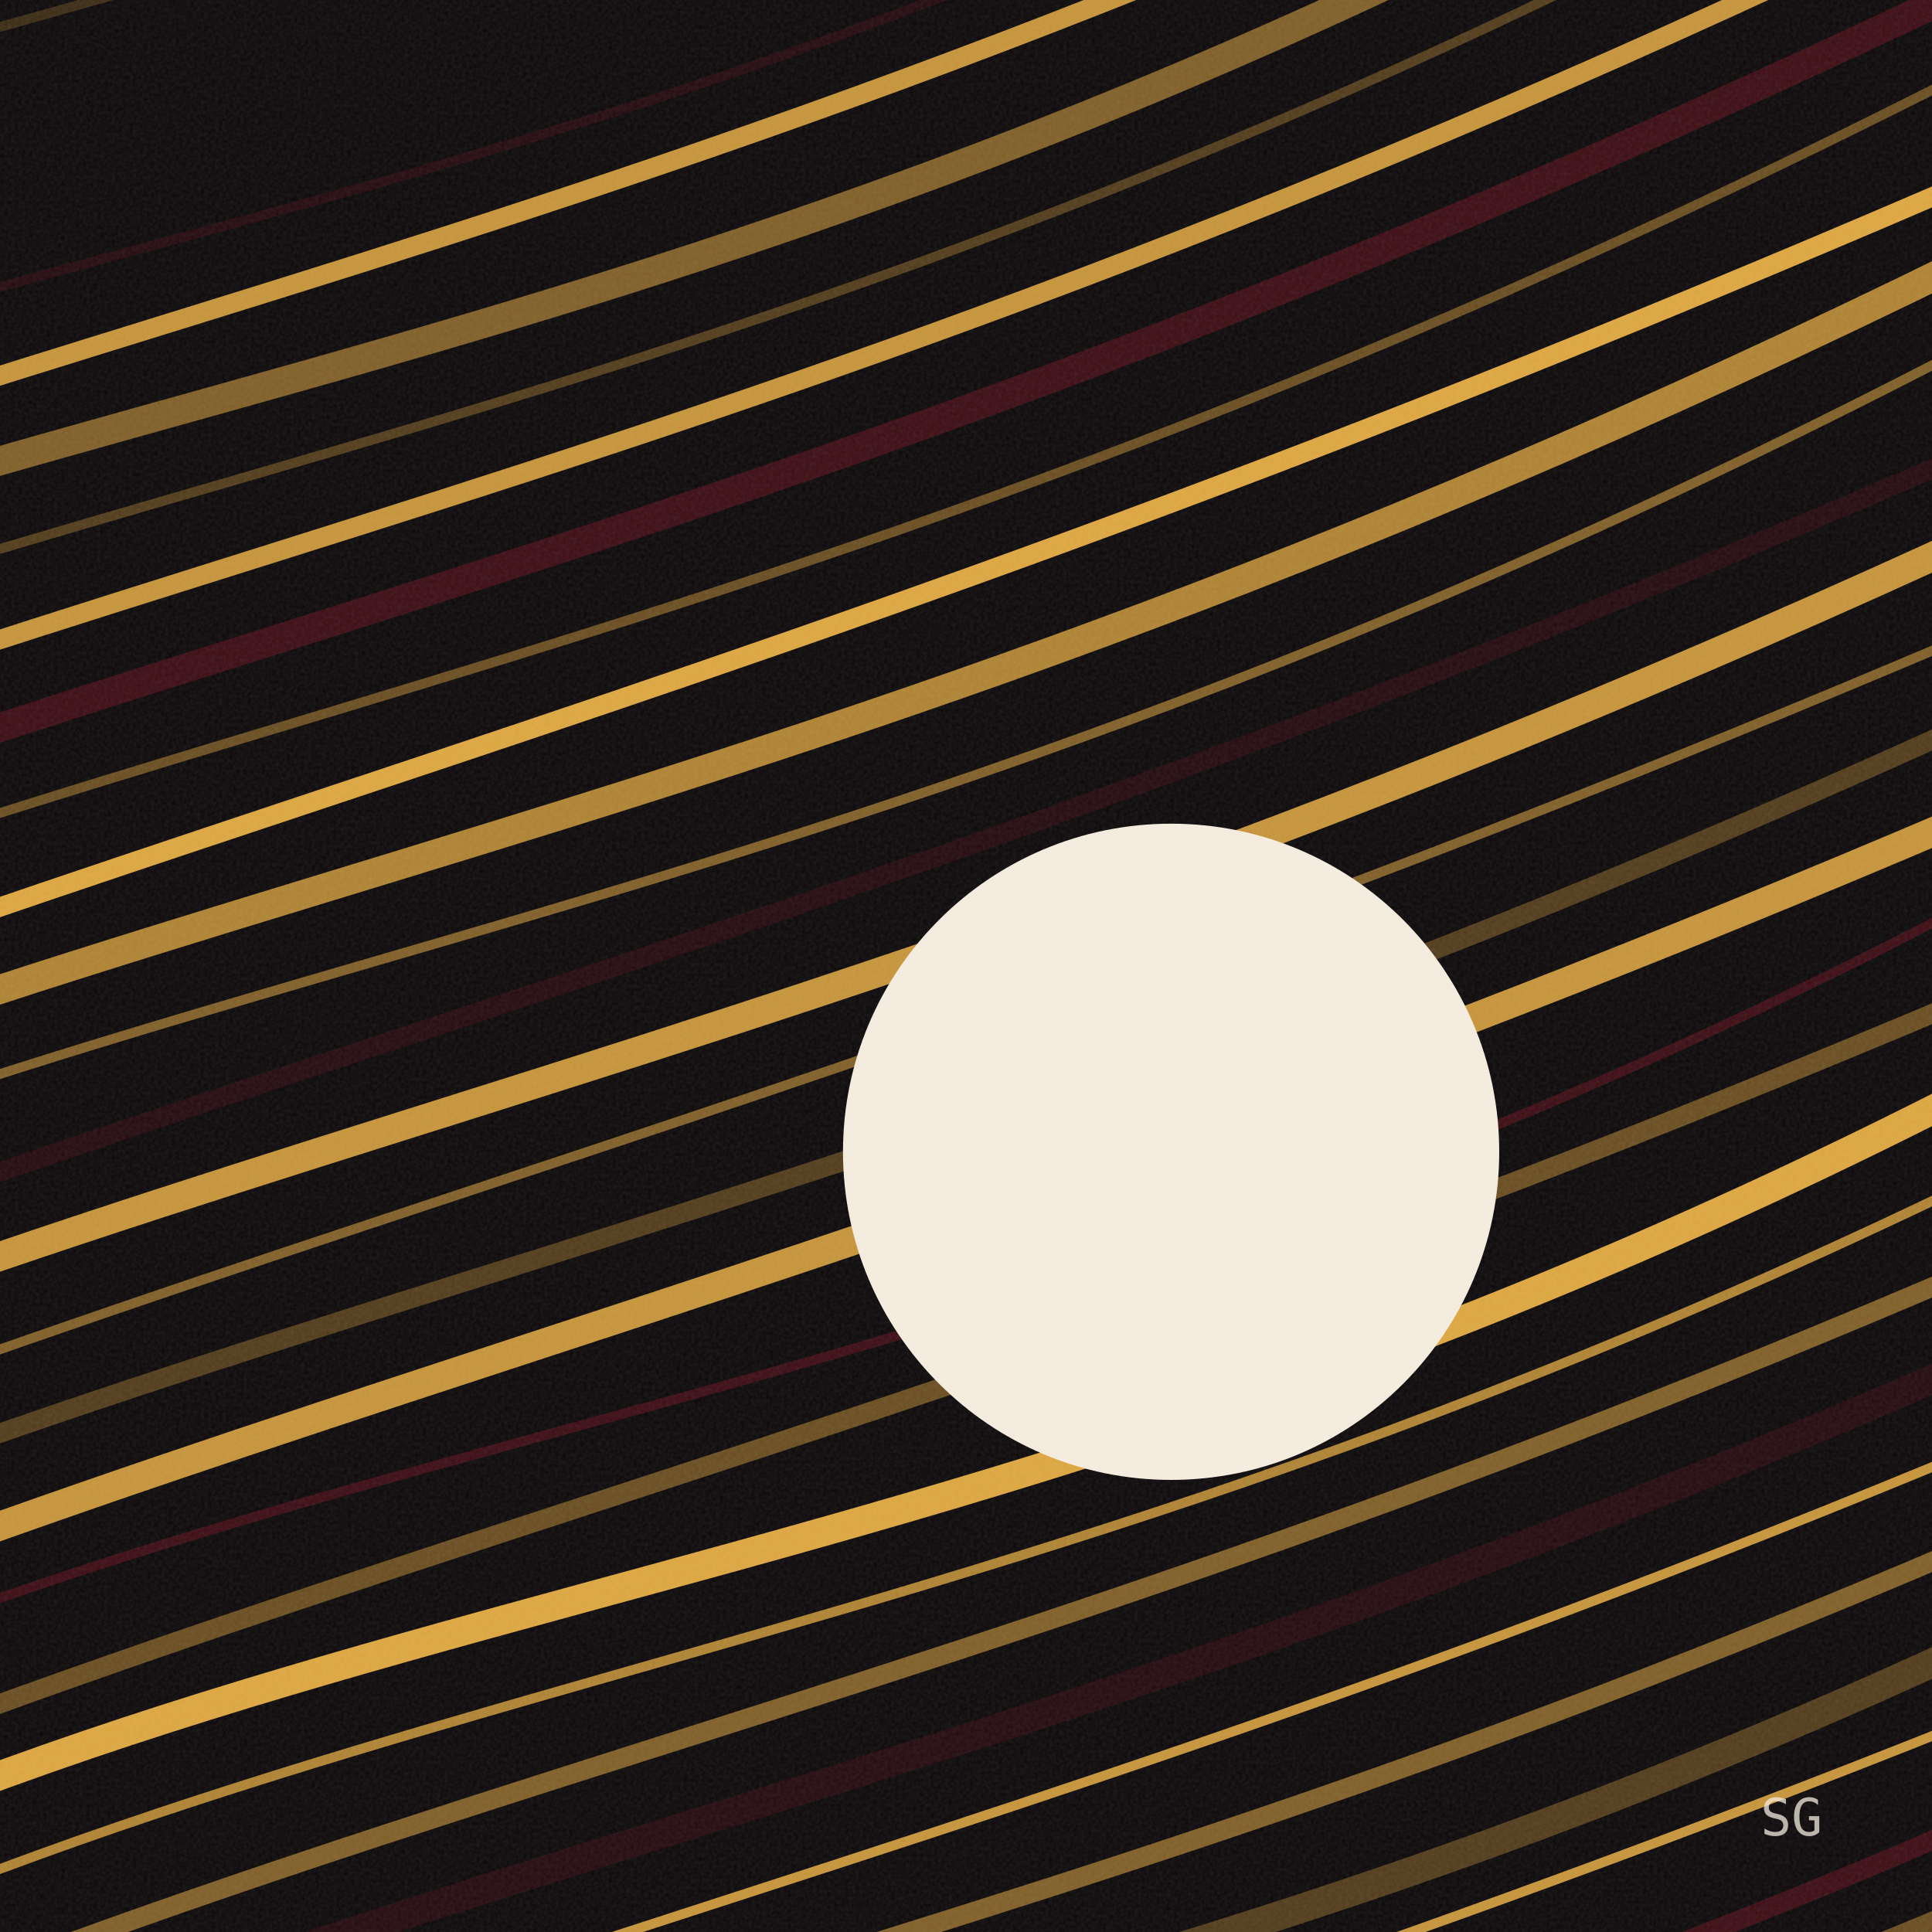
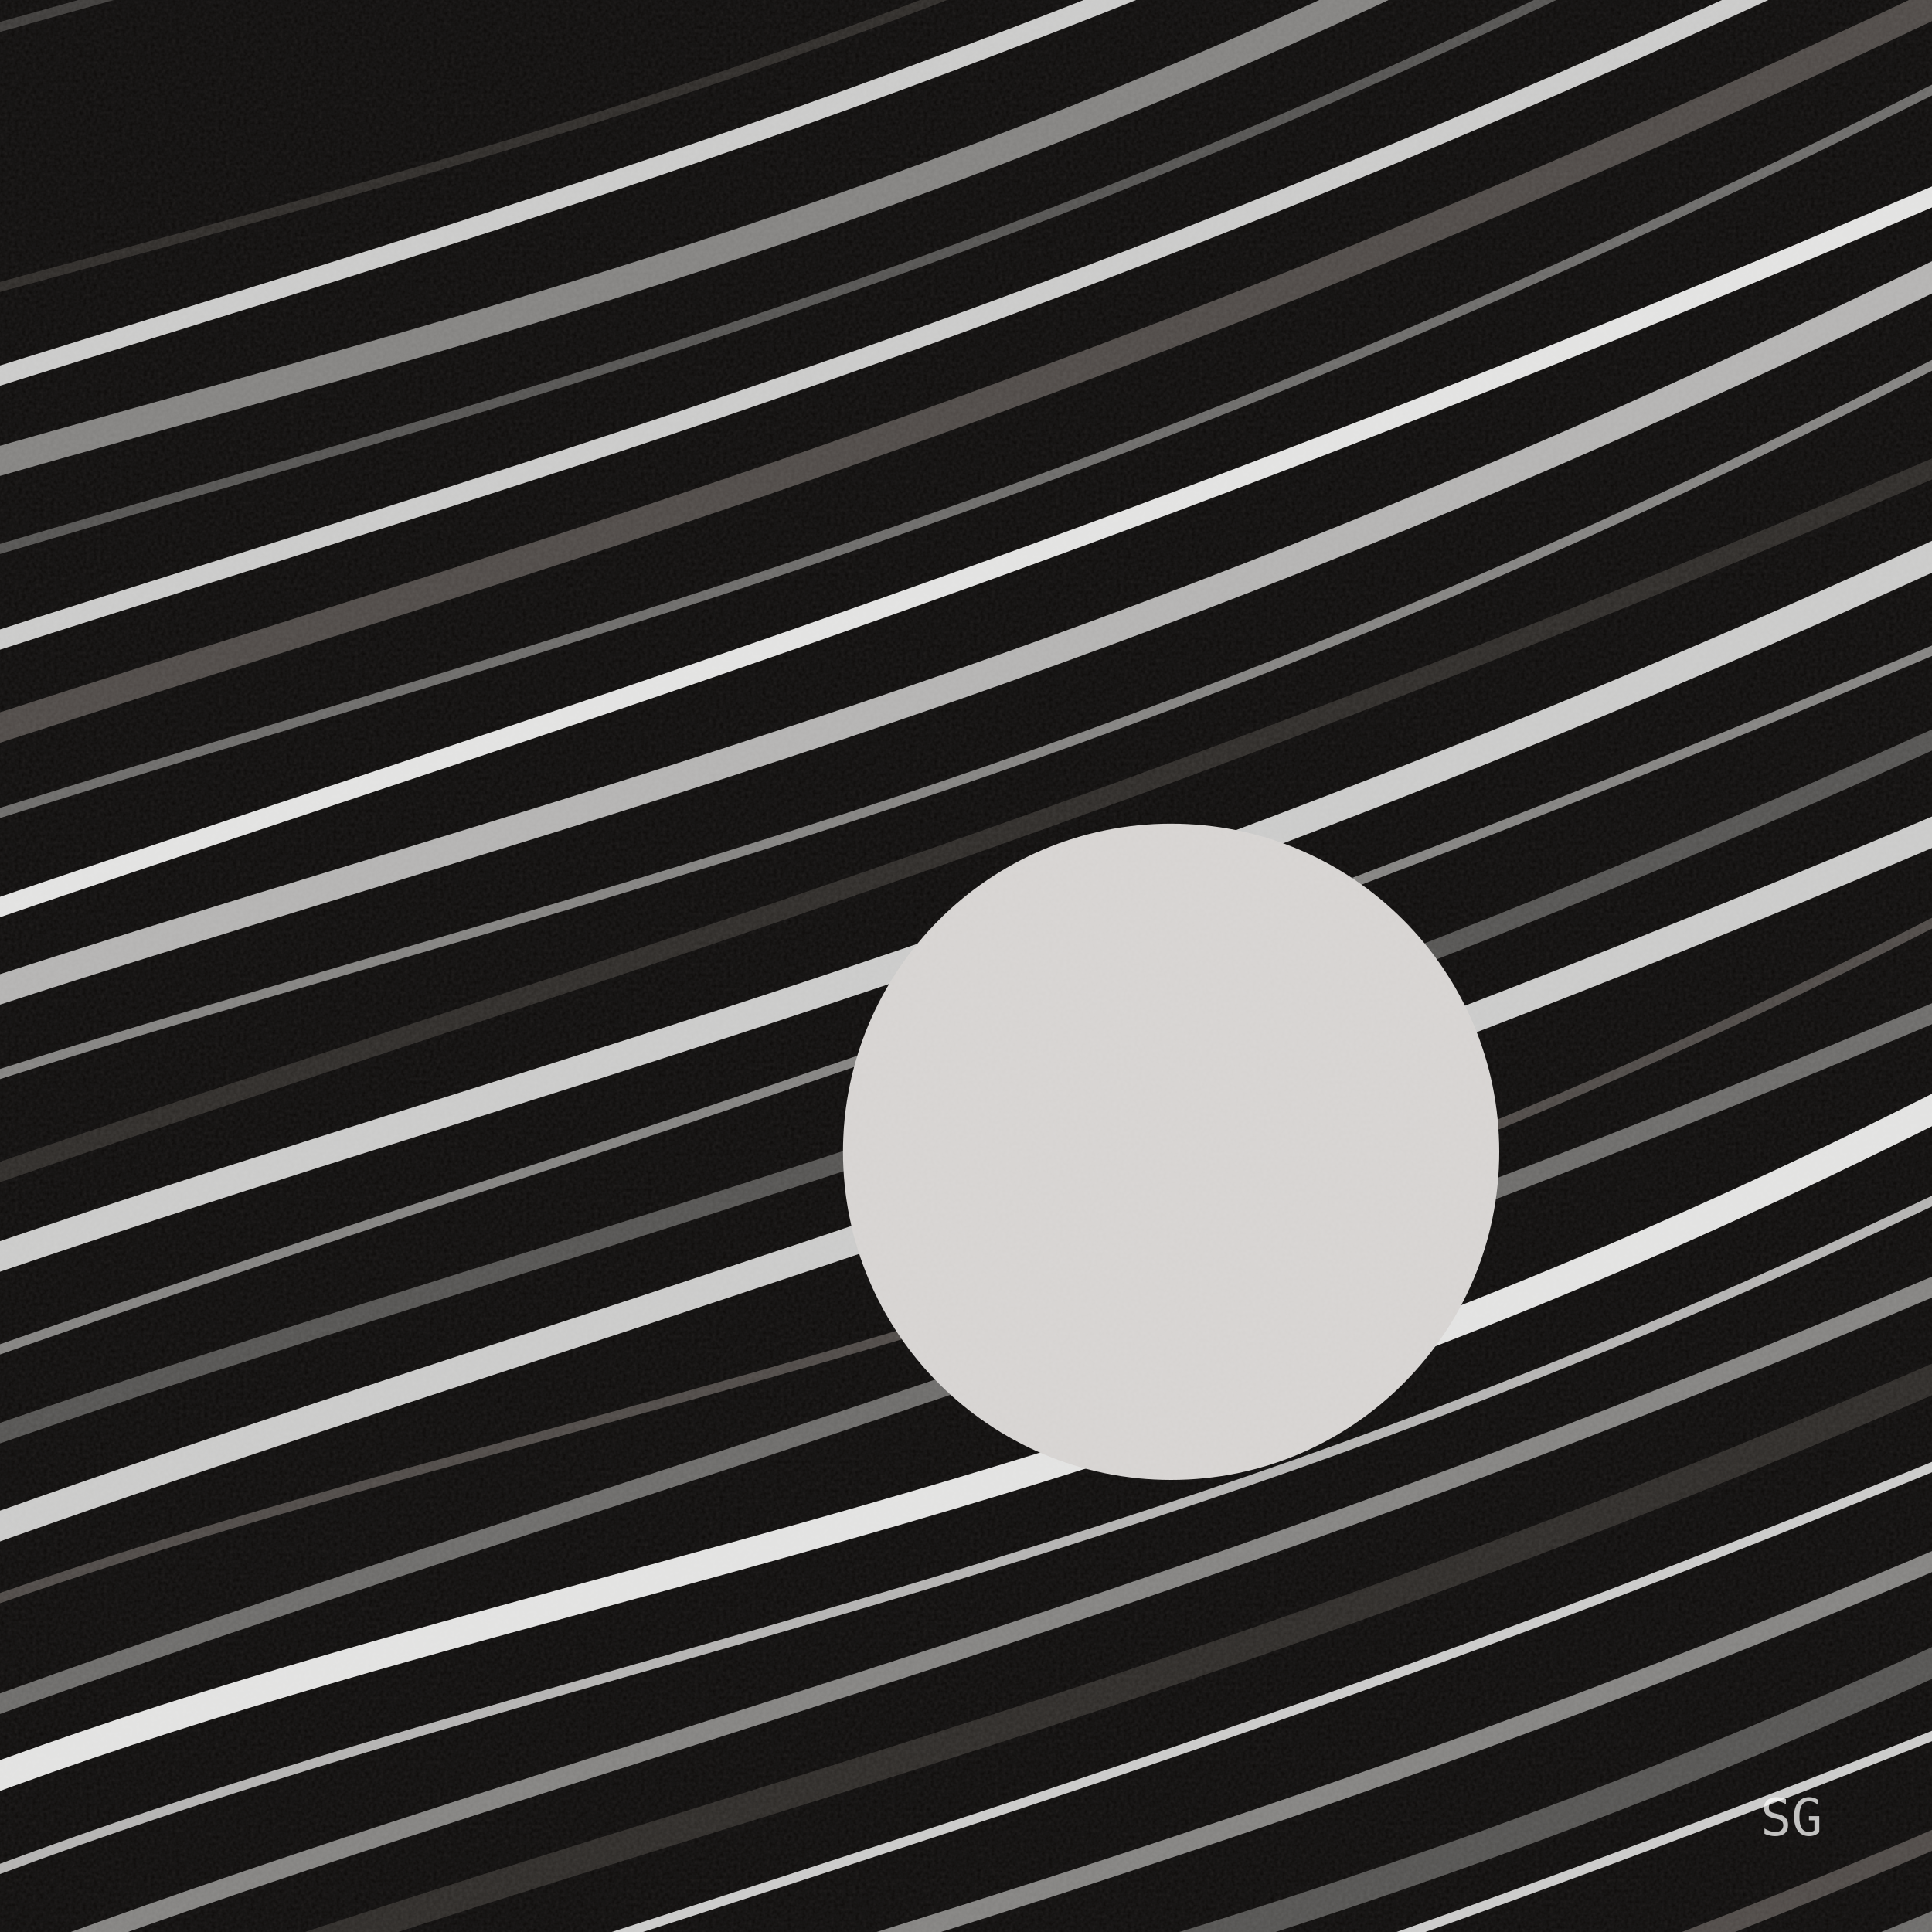
<svg xmlns="http://www.w3.org/2000/svg" viewBox="0 0 600 600" width="600" height="600">
  <defs>
    <radialGradient id="g1-silkalarm" cx="30%" cy="25%" r="85%">
-       <stop offset="0" stop-color="#F2B544" stop-opacity=".95" />
-       <stop offset=".45" stop-color="#5C0F1C" stop-opacity=".35" />
-       <stop offset="1" stop-color="#0B0708" stop-opacity="0" />
+       <stop offset="0" stop-color="#FAFAF9" stop-opacity=".95" />
+       <stop offset=".45" stop-color="#78716C" stop-opacity=".35" />
+       <stop offset="1" stop-color="#0C0A09" stop-opacity="0" />
    </radialGradient>
    <linearGradient id="g2-silkalarm" x1="0" y1="0" x2="1" y2="1">
-       <stop offset="0" stop-color="#F2B544" />
-       <stop offset=".5" stop-color="#5C0F1C" />
-       <stop offset="1" stop-color="#F3EBDD" />
+       <stop offset="0" stop-color="#FAFAF9" />
+       <stop offset=".5" stop-color="#78716C" />
+       <stop offset="1" stop-color="#D6D3D1" />
    </linearGradient>
    <filter id="grain-silkalarm" x="0" y="0" width="100%" height="100%">
      <feTurbulence type="fractalNoise" baseFrequency=".9" numOctaves="2" stitchTiles="stitch" />
      <feColorMatrix values="0 0 0 0 1  0 0 0 0 1  0 0 0 0 1  0 0 0 .09 0" />
    </filter>
    <filter id="soft-silkalarm">
      <feGaussianBlur stdDeviation="18" />
    </filter>
  </defs>
-   <rect width="600" height="600" fill="#0B0708" />
-   <rect width="600" height="600" fill="#0B0708" />
+   <rect width="600" height="600" fill="#0C0A09" />
+   <rect width="600" height="600" fill="#0C0A09" />
  <g transform="rotate(-20 300 300)">
-     <path d="M-200,-156 C 100,-182.9 300,-102.2 800,-182.9" fill="none" stroke="#F2B544" stroke-width="3" stroke-opacity="0.1" />
-     <path d="M-200,-130 C 100,-156.4 300,-77.2 800,-156.4" fill="none" stroke="#5C0F1C" stroke-width="-3" stroke-opacity="-0.1" />
-     <path d="M-200,-104 C 100,-140.6 300,-30.9 800,-140.6" fill="none" stroke="#F2B544" stroke-width="0" stroke-opacity="-0.3" />
-     <path d="M-200,-78 C 100,-113.9 300,-6.3 800,-113.9" fill="none" stroke="#F2B544" stroke-width="3" stroke-opacity="0.2" />
-     <path d="M-200,-52 C 100,-78.7 300,1.4 800,-78.7" fill="none" stroke="#F2B544" stroke-width="-3" stroke-opacity="0" />
-     <path d="M-200,-26 C 100,-51.4 300,24.8 800,-51.4" fill="none" stroke="#F2B544" stroke-width="0" stroke-opacity="-0.2" />
-     <path d="M-200,0 C 100,-39.9 300,79.8 800,-39.9" fill="none" stroke="#5C0F1C" stroke-width="3" stroke-opacity="0.3" />
-     <path d="M-200,26 C 100,3.1 300,71.7 800,3.1" fill="none" stroke="#F2B544" stroke-width="6" stroke-opacity="0.8" />
-     <path d="M-200,52 C 100,15.7 300,124.7 800,15.7" fill="none" stroke="#F2B544" stroke-width="9" stroke-opacity="0.5" />
-     <path d="M-200,78 C 100,46.7 300,140.6 800,46.7" fill="none" stroke="#F2B544" stroke-width="3" stroke-opacity="0.3" />
-     <path d="M-200,104 C 100,83.3 300,145.5 800,83.3" fill="none" stroke="#F2B544" stroke-width="6" stroke-opacity="0.8" />
-     <path d="M-200,130 C 100,109.6 300,170.8 800,109.6" fill="none" stroke="#5C0F1C" stroke-width="9" stroke-opacity="0.6" />
-     <path d="M-200,156 C 100,129.6 300,208.8 800,129.6" fill="none" stroke="#F2B544" stroke-width="3" stroke-opacity="0.4" />
-     <path d="M-200,182 C 100,168.9 300,208.2 800,168.9" fill="none" stroke="#F2B544" stroke-width="6" stroke-opacity="0.9" />
-     <path d="M-200,208 C 100,183.2 300,257.5 800,183.2" fill="none" stroke="#F2B544" stroke-width="9" stroke-opacity="0.7" />
-     <path d="M-200,234 C 100,203 300,296 800,203" fill="none" stroke="#F2B544" stroke-width="3" stroke-opacity="0.5" />
-     <path d="M-200,260 C 100,245.7 300,288.7 800,245.7" fill="none" stroke="#5C0F1C" stroke-width="6" stroke-opacity="0.3" />
-     <path d="M-200,286 C 100,265.4 300,327.1 800,265.4" fill="none" stroke="#F2B544" stroke-width="9" stroke-opacity="0.8" />
-     <path d="M-200,312 C 100,298.1 300,339.7 800,298.1" fill="none" stroke="#F2B544" stroke-width="3" stroke-opacity="0.5" />
-     <path d="M-200,338 C 100,316.8 300,380.4 800,316.8" fill="none" stroke="#F2B544" stroke-width="6" stroke-opacity="0.3" />
-     <path d="M-200,364 C 100,348.7 300,394.7 800,348.7" fill="none" stroke="#F2B544" stroke-width="9" stroke-opacity="0.8" />
-     <path d="M-200,390 C 100,351.4 300,467.1 800,351.4" fill="none" stroke="#5C0F1C" stroke-width="3" stroke-opacity="0.6" />
-     <path d="M-200,416 C 100,400.4 300,447.2 800,400.4" fill="none" stroke="#F2B544" stroke-width="6" stroke-opacity="0.4" />
-     <path d="M-200,442 C 100,402.9 300,520.3 800,402.9" fill="none" stroke="#F2B544" stroke-width="9" stroke-opacity="0.9" />
-     <path d="M-200,468 C 100,434.6 300,534.9 800,434.6" fill="none" stroke="#F2B544" stroke-width="3" stroke-opacity="0.7" />
-     <path d="M-200,494 C 100,474.5 300,532.9 800,474.5" fill="none" stroke="#F2B544" stroke-width="6" stroke-opacity="0.5" />
-     <path d="M-200,520 C 100,497.3 300,565.3 800,497.3" fill="none" stroke="#5C0F1C" stroke-width="9" stroke-opacity="0.3" />
-     <path d="M-200,546 C 100,529.1 300,579.7 800,529.1" fill="none" stroke="#F2B544" stroke-width="3" stroke-opacity="0.8" />
-     <path d="M-200,572 C 100,549.2 300,617.6 800,549.2" fill="none" stroke="#F2B544" stroke-width="6" stroke-opacity="0.5" />
-     <path d="M-200,598 C 100,561.3 300,671.4 800,561.3" fill="none" stroke="#F2B544" stroke-width="9" stroke-opacity="0.3" />
-     <path d="M-200,624 C 100,609.8 300,652.4 800,609.8" fill="none" stroke="#F2B544" stroke-width="3" stroke-opacity="0.8" />
-     <path d="M-200,650 C 100,619.6 300,710.8 800,619.6" fill="none" stroke="#5C0F1C" stroke-width="6" stroke-opacity="0.6" />
-     <path d="M-200,676 C 100,650.2 300,727.5 800,650.2" fill="none" stroke="#F2B544" stroke-width="9" stroke-opacity="0.4" />
-     <path d="M-200,702 C 100,674.6 300,756.8 800,674.6" fill="none" stroke="#F2B544" stroke-width="3" stroke-opacity="0.9" />
-     <path d="M-200,728 C 100,710.7 300,762.7 800,710.7" fill="none" stroke="#F2B544" stroke-width="6" stroke-opacity="0.7" />
-     <path d="M-200,754 C 100,715.8 300,830.3 800,715.8" fill="none" stroke="#F2B544" stroke-width="9" stroke-opacity="0.5" />
+     <path d="M-200,-156 C 100,-182.9 300,-102.2 800,-182.9" fill="none" stroke="#FAFAF9" stroke-width="3" stroke-opacity="0.1" />
+     <path d="M-200,-130 C 100,-156.4 300,-77.2 800,-156.4" fill="none" stroke="#78716C" stroke-width="-3" stroke-opacity="-0.1" />
+     <path d="M-200,-104 C 100,-140.6 300,-30.9 800,-140.6" fill="none" stroke="#FAFAF9" stroke-width="0" stroke-opacity="-0.3" />
+     <path d="M-200,-78 C 100,-113.9 300,-6.3 800,-113.9" fill="none" stroke="#FAFAF9" stroke-width="3" stroke-opacity="0.2" />
+     <path d="M-200,-52 C 100,-78.7 300,1.4 800,-78.7" fill="none" stroke="#FAFAF9" stroke-width="-3" stroke-opacity="0" />
+     <path d="M-200,-26 C 100,-51.4 300,24.8 800,-51.4" fill="none" stroke="#FAFAF9" stroke-width="0" stroke-opacity="-0.2" />
+     <path d="M-200,0 C 100,-39.9 300,79.8 800,-39.9" fill="none" stroke="#78716C" stroke-width="3" stroke-opacity="0.3" />
+     <path d="M-200,26 C 100,3.1 300,71.7 800,3.1" fill="none" stroke="#FAFAF9" stroke-width="6" stroke-opacity="0.8" />
+     <path d="M-200,52 C 100,15.7 300,124.7 800,15.7" fill="none" stroke="#FAFAF9" stroke-width="9" stroke-opacity="0.5" />
+     <path d="M-200,78 C 100,46.7 300,140.6 800,46.7" fill="none" stroke="#FAFAF9" stroke-width="3" stroke-opacity="0.3" />
+     <path d="M-200,104 C 100,83.3 300,145.5 800,83.3" fill="none" stroke="#FAFAF9" stroke-width="6" stroke-opacity="0.8" />
+     <path d="M-200,130 C 100,109.6 300,170.8 800,109.6" fill="none" stroke="#78716C" stroke-width="9" stroke-opacity="0.6" />
+     <path d="M-200,156 C 100,129.6 300,208.8 800,129.6" fill="none" stroke="#FAFAF9" stroke-width="3" stroke-opacity="0.4" />
+     <path d="M-200,182 C 100,168.9 300,208.2 800,168.9" fill="none" stroke="#FAFAF9" stroke-width="6" stroke-opacity="0.9" />
+     <path d="M-200,208 C 100,183.2 300,257.5 800,183.2" fill="none" stroke="#FAFAF9" stroke-width="9" stroke-opacity="0.7" />
+     <path d="M-200,234 C 100,203 300,296 800,203" fill="none" stroke="#FAFAF9" stroke-width="3" stroke-opacity="0.5" />
+     <path d="M-200,260 C 100,245.7 300,288.7 800,245.7" fill="none" stroke="#78716C" stroke-width="6" stroke-opacity="0.3" />
+     <path d="M-200,286 C 100,265.4 300,327.1 800,265.4" fill="none" stroke="#FAFAF9" stroke-width="9" stroke-opacity="0.8" />
+     <path d="M-200,312 C 100,298.1 300,339.7 800,298.1" fill="none" stroke="#FAFAF9" stroke-width="3" stroke-opacity="0.5" />
+     <path d="M-200,338 C 100,316.8 300,380.4 800,316.8" fill="none" stroke="#FAFAF9" stroke-width="6" stroke-opacity="0.3" />
+     <path d="M-200,364 C 100,348.7 300,394.7 800,348.7" fill="none" stroke="#FAFAF9" stroke-width="9" stroke-opacity="0.8" />
+     <path d="M-200,390 C 100,351.4 300,467.1 800,351.4" fill="none" stroke="#78716C" stroke-width="3" stroke-opacity="0.6" />
+     <path d="M-200,416 C 100,400.4 300,447.2 800,400.4" fill="none" stroke="#FAFAF9" stroke-width="6" stroke-opacity="0.4" />
+     <path d="M-200,442 C 100,402.9 300,520.3 800,402.9" fill="none" stroke="#FAFAF9" stroke-width="9" stroke-opacity="0.9" />
+     <path d="M-200,468 C 100,434.6 300,534.9 800,434.6" fill="none" stroke="#FAFAF9" stroke-width="3" stroke-opacity="0.7" />
+     <path d="M-200,494 C 100,474.5 300,532.9 800,474.5" fill="none" stroke="#FAFAF9" stroke-width="6" stroke-opacity="0.5" />
+     <path d="M-200,520 C 100,497.3 300,565.3 800,497.3" fill="none" stroke="#78716C" stroke-width="9" stroke-opacity="0.3" />
+     <path d="M-200,546 C 100,529.1 300,579.7 800,529.1" fill="none" stroke="#FAFAF9" stroke-width="3" stroke-opacity="0.8" />
+     <path d="M-200,572 C 100,549.2 300,617.6 800,549.2" fill="none" stroke="#FAFAF9" stroke-width="6" stroke-opacity="0.5" />
+     <path d="M-200,598 C 100,561.3 300,671.4 800,561.3" fill="none" stroke="#FAFAF9" stroke-width="9" stroke-opacity="0.3" />
+     <path d="M-200,624 C 100,609.8 300,652.4 800,609.8" fill="none" stroke="#FAFAF9" stroke-width="3" stroke-opacity="0.8" />
+     <path d="M-200,650 C 100,619.6 300,710.8 800,619.6" fill="none" stroke="#78716C" stroke-width="6" stroke-opacity="0.6" />
+     <path d="M-200,676 C 100,650.2 300,727.5 800,650.2" fill="none" stroke="#FAFAF9" stroke-width="9" stroke-opacity="0.4" />
+     <path d="M-200,702 C 100,674.6 300,756.8 800,674.6" fill="none" stroke="#FAFAF9" stroke-width="3" stroke-opacity="0.9" />
+     <path d="M-200,728 C 100,710.7 300,762.7 800,710.7" fill="none" stroke="#FAFAF9" stroke-width="6" stroke-opacity="0.7" />
+     <path d="M-200,754 C 100,715.8 300,830.3 800,715.8" fill="none" stroke="#FAFAF9" stroke-width="9" stroke-opacity="0.5" />
  </g>
-   <circle cx="363.7" cy="357.7" r="101.9" fill="#F3EBDD" />
+   <circle cx="363.7" cy="357.7" r="101.9" fill="#D6D3D1" />
  <rect width="600" height="600" filter="url(#grain-silkalarm)" />
-   <text x="566" y="570" font-size="16" text-anchor="end" fill="#F3EBDD" fill-opacity=".75" font-family="Menlo, monospace">SG</text>
+   <text x="566" y="570" font-size="16" text-anchor="end" fill="#FAFAF9" fill-opacity=".75" font-family="Menlo, monospace">SG</text>
</svg>
